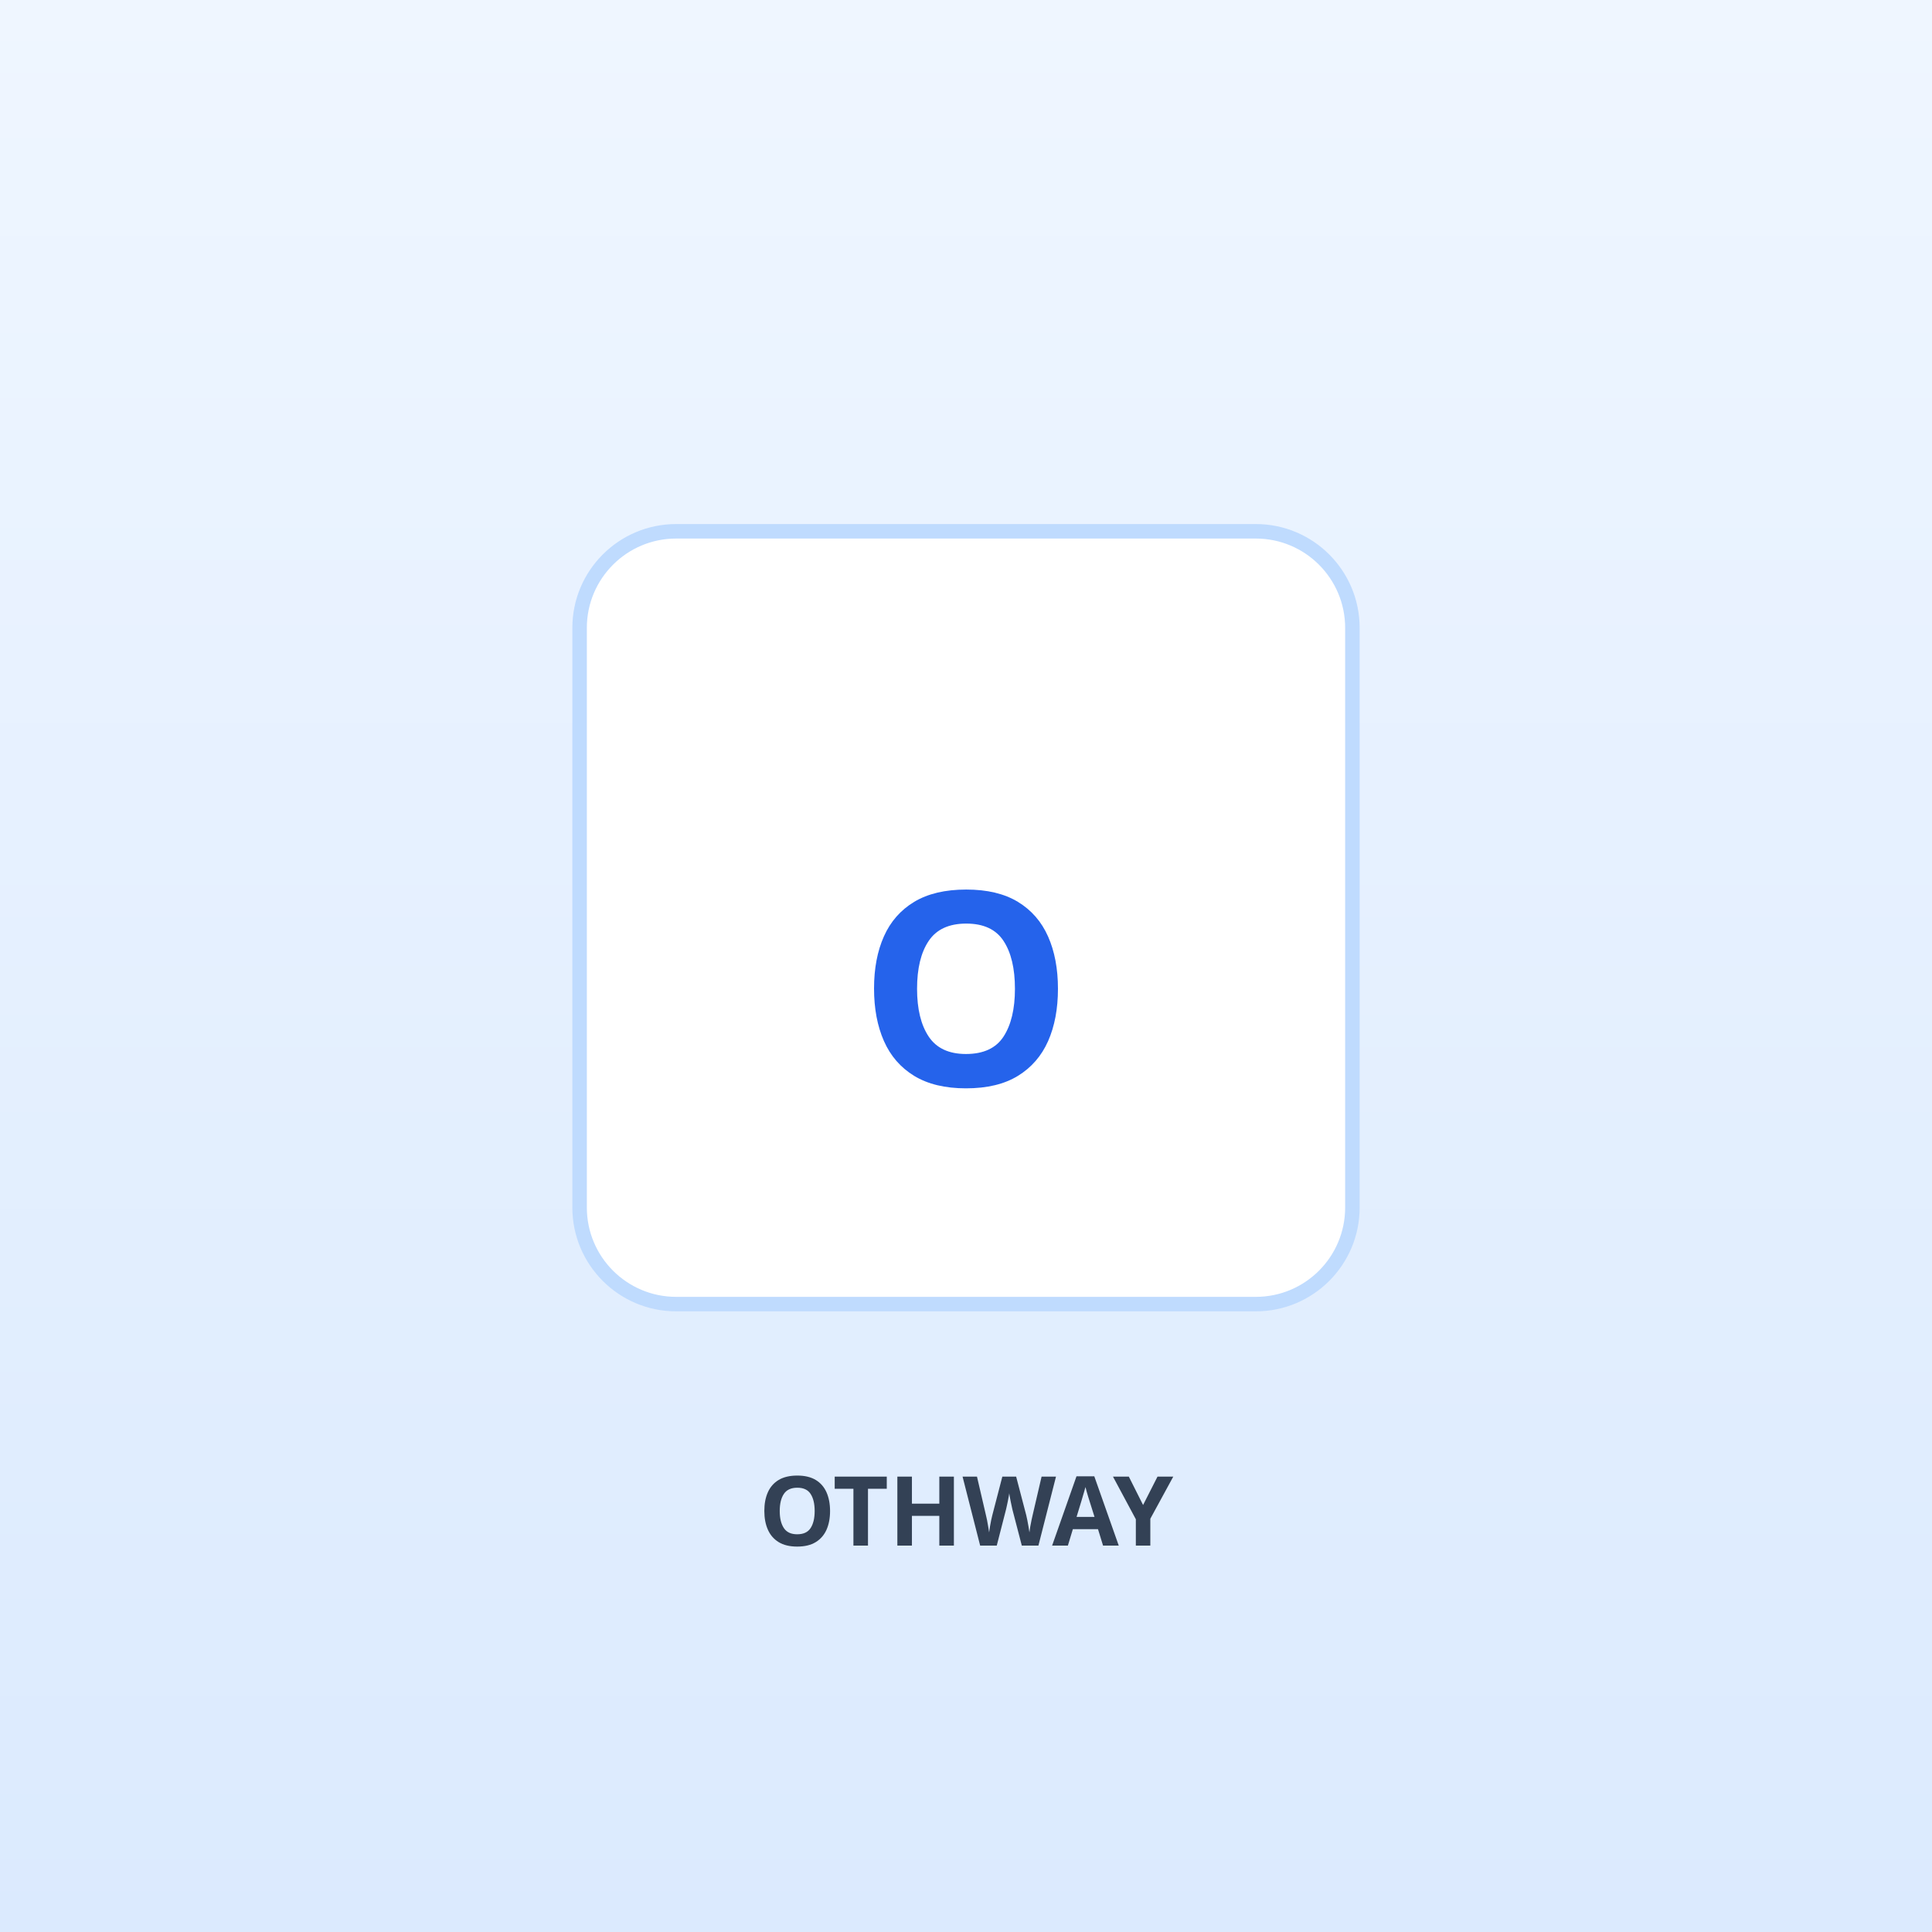
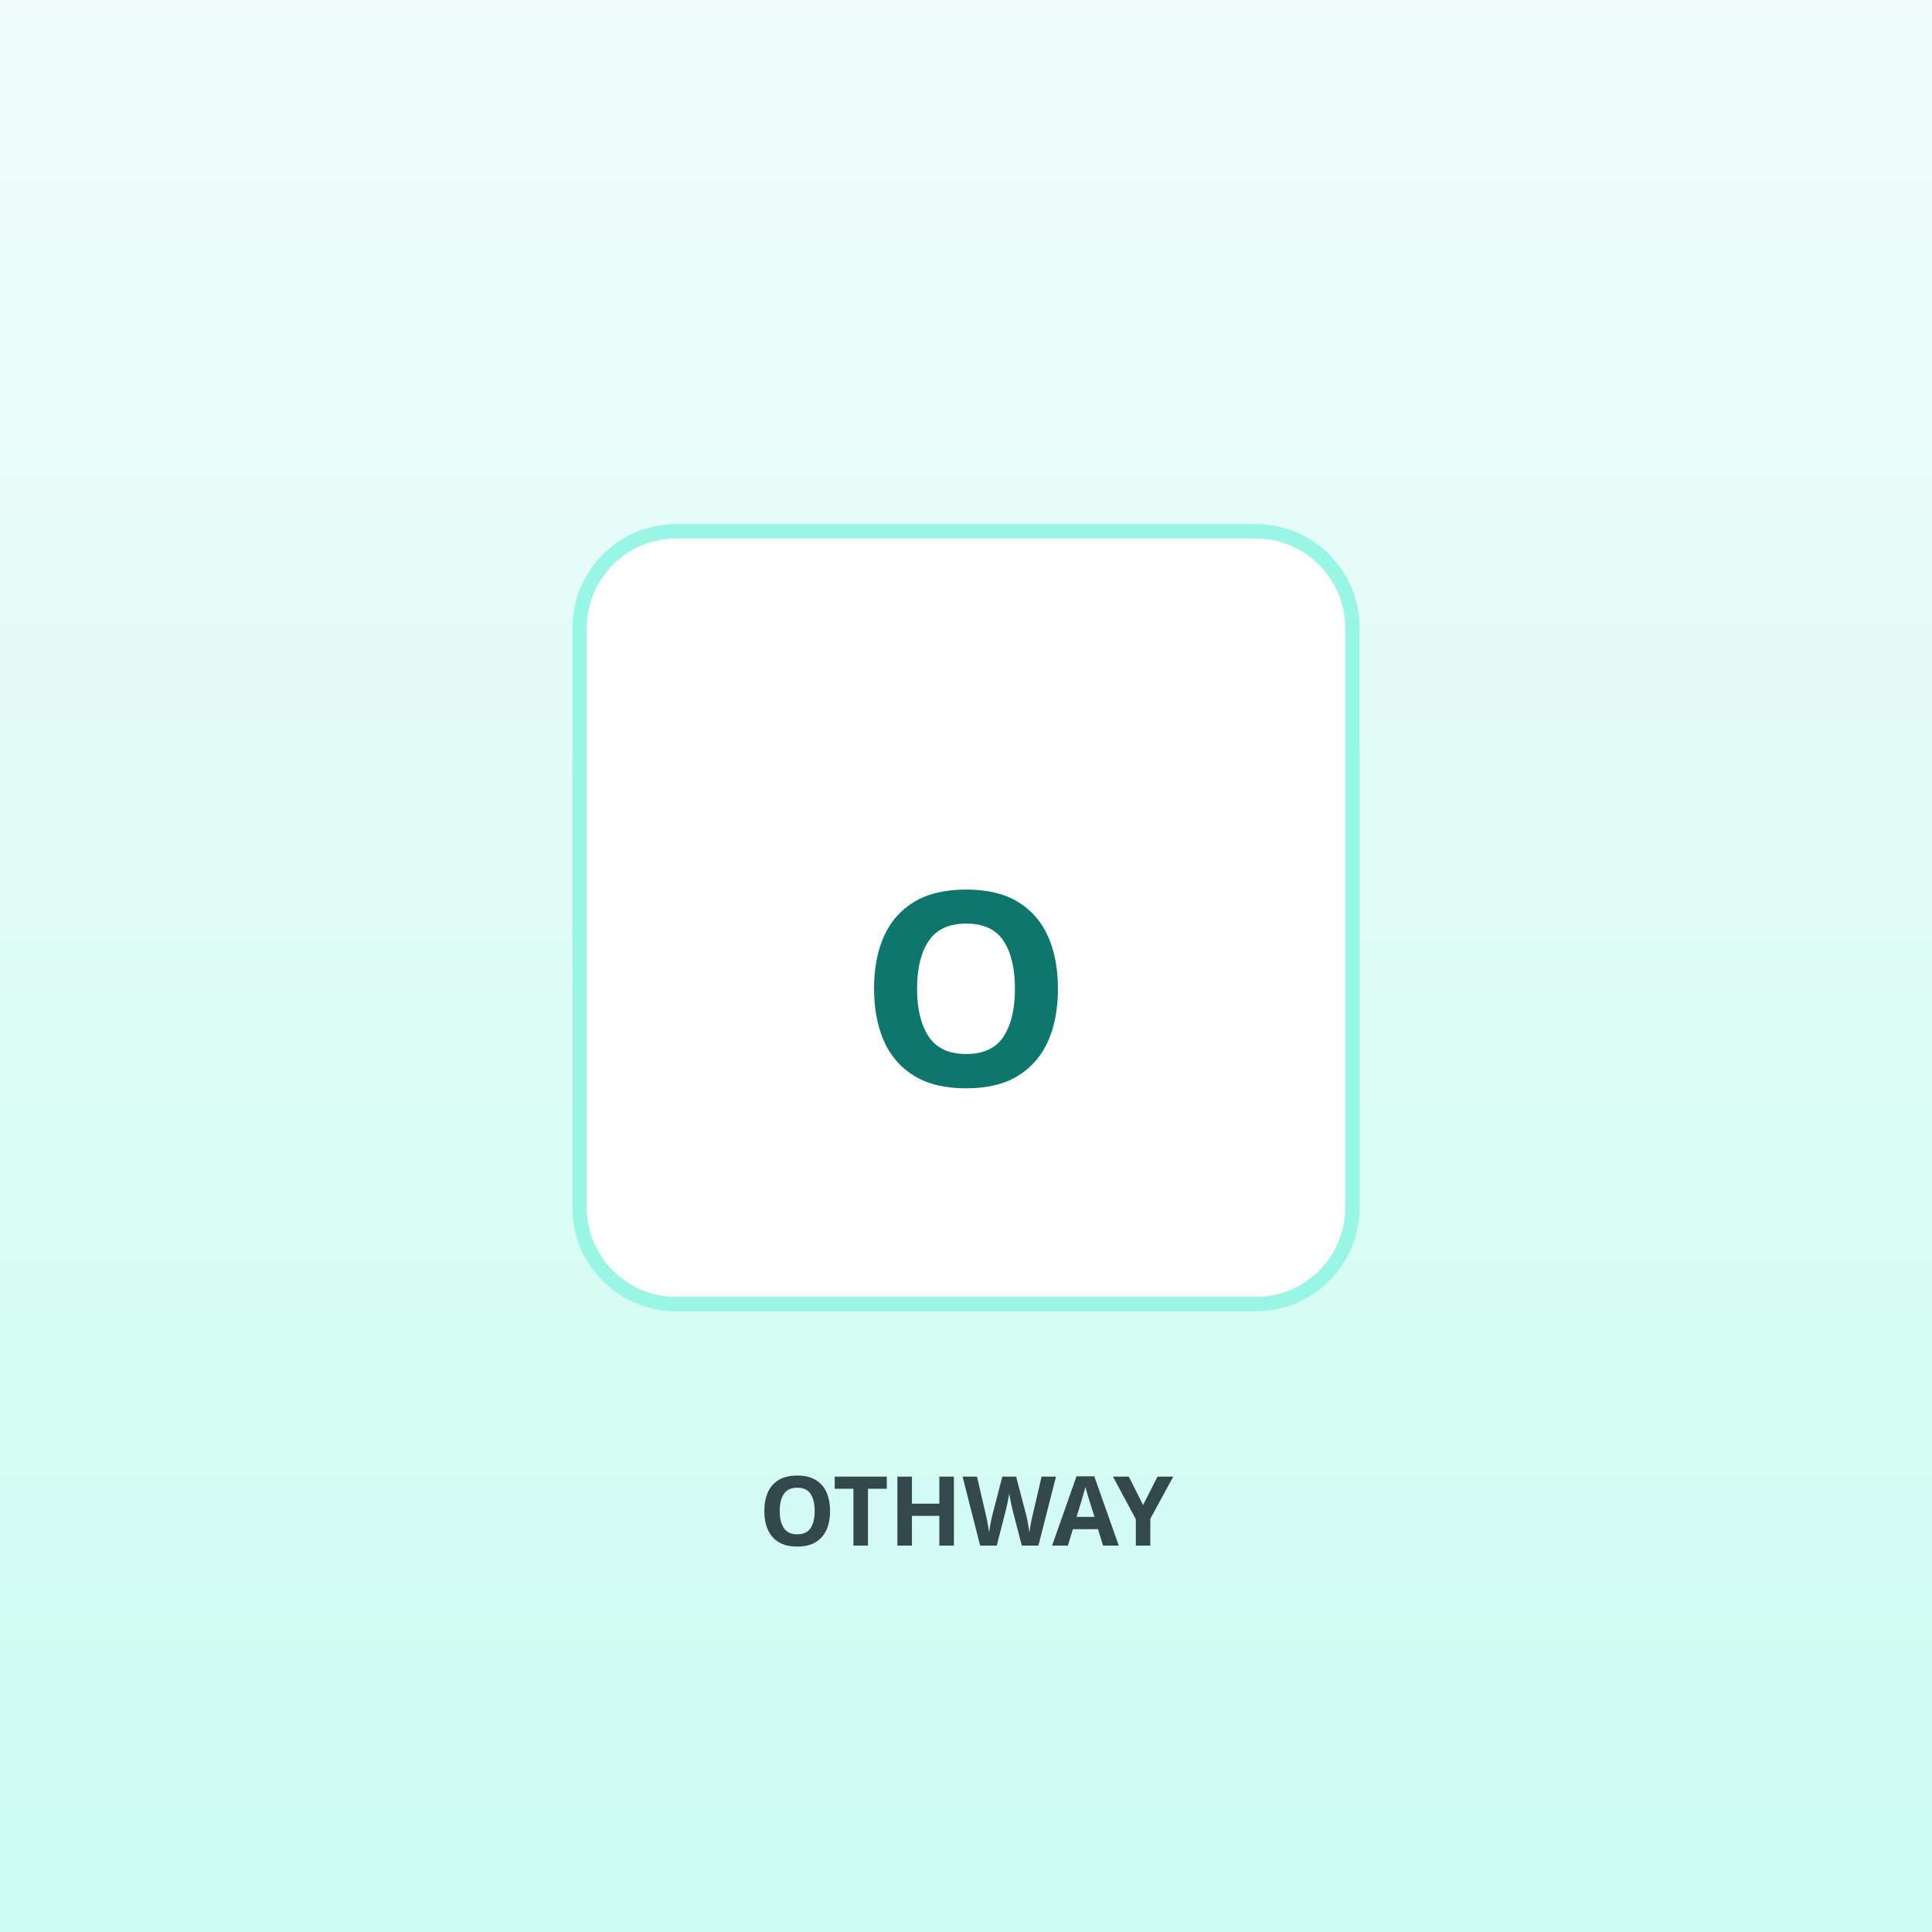
<svg xmlns="http://www.w3.org/2000/svg" width="400" height="400" viewBox="0 0 400 400" role="img" aria-label="OTHWAY Bath Mat with Hair Catcher">
  <defs>
    <linearGradient id="g" x1="0" y1="0" x2="0" y2="1">
-       <stop offset="0" stop-color="#eff6ff" />
-       <stop offset="1" stop-color="#dbeafe" />
+       <stop offset="0" stop-color="#f0fdfa" />
+       <stop offset="1" stop-color="#ccfbf1" />
    </linearGradient>
  </defs>
  <rect width="400" height="400" fill="url(#g)" />
-   <rect x="120" y="110" width="160" height="160" rx="20" fill="#fff" stroke="#bfdbfe" stroke-width="3" />
-   <text x="200" y="205" font-family="system-ui, sans-serif" font-size="56" font-weight="700" fill="#2563eb" text-anchor="middle" dominant-baseline="middle">O</text>
-   <text x="200" y="320" font-family="system-ui, sans-serif" font-size="20" font-weight="600" fill="#334155" text-anchor="middle">OTHWAY</text>
+   <rect x="120" y="110" width="160" height="160" rx="20" fill="#fff" stroke="#99f6e4" stroke-width="3" />
+   <text x="200" y="205" font-family="system-ui, sans-serif" font-size="56" font-weight="700" fill="#0f766e" text-anchor="middle" dominant-baseline="middle">O</text>
+   <text x="200" y="320" font-family="system-ui, sans-serif" font-size="20" font-weight="600" fill="#33484a" text-anchor="middle">OTHWAY</text>
</svg>
